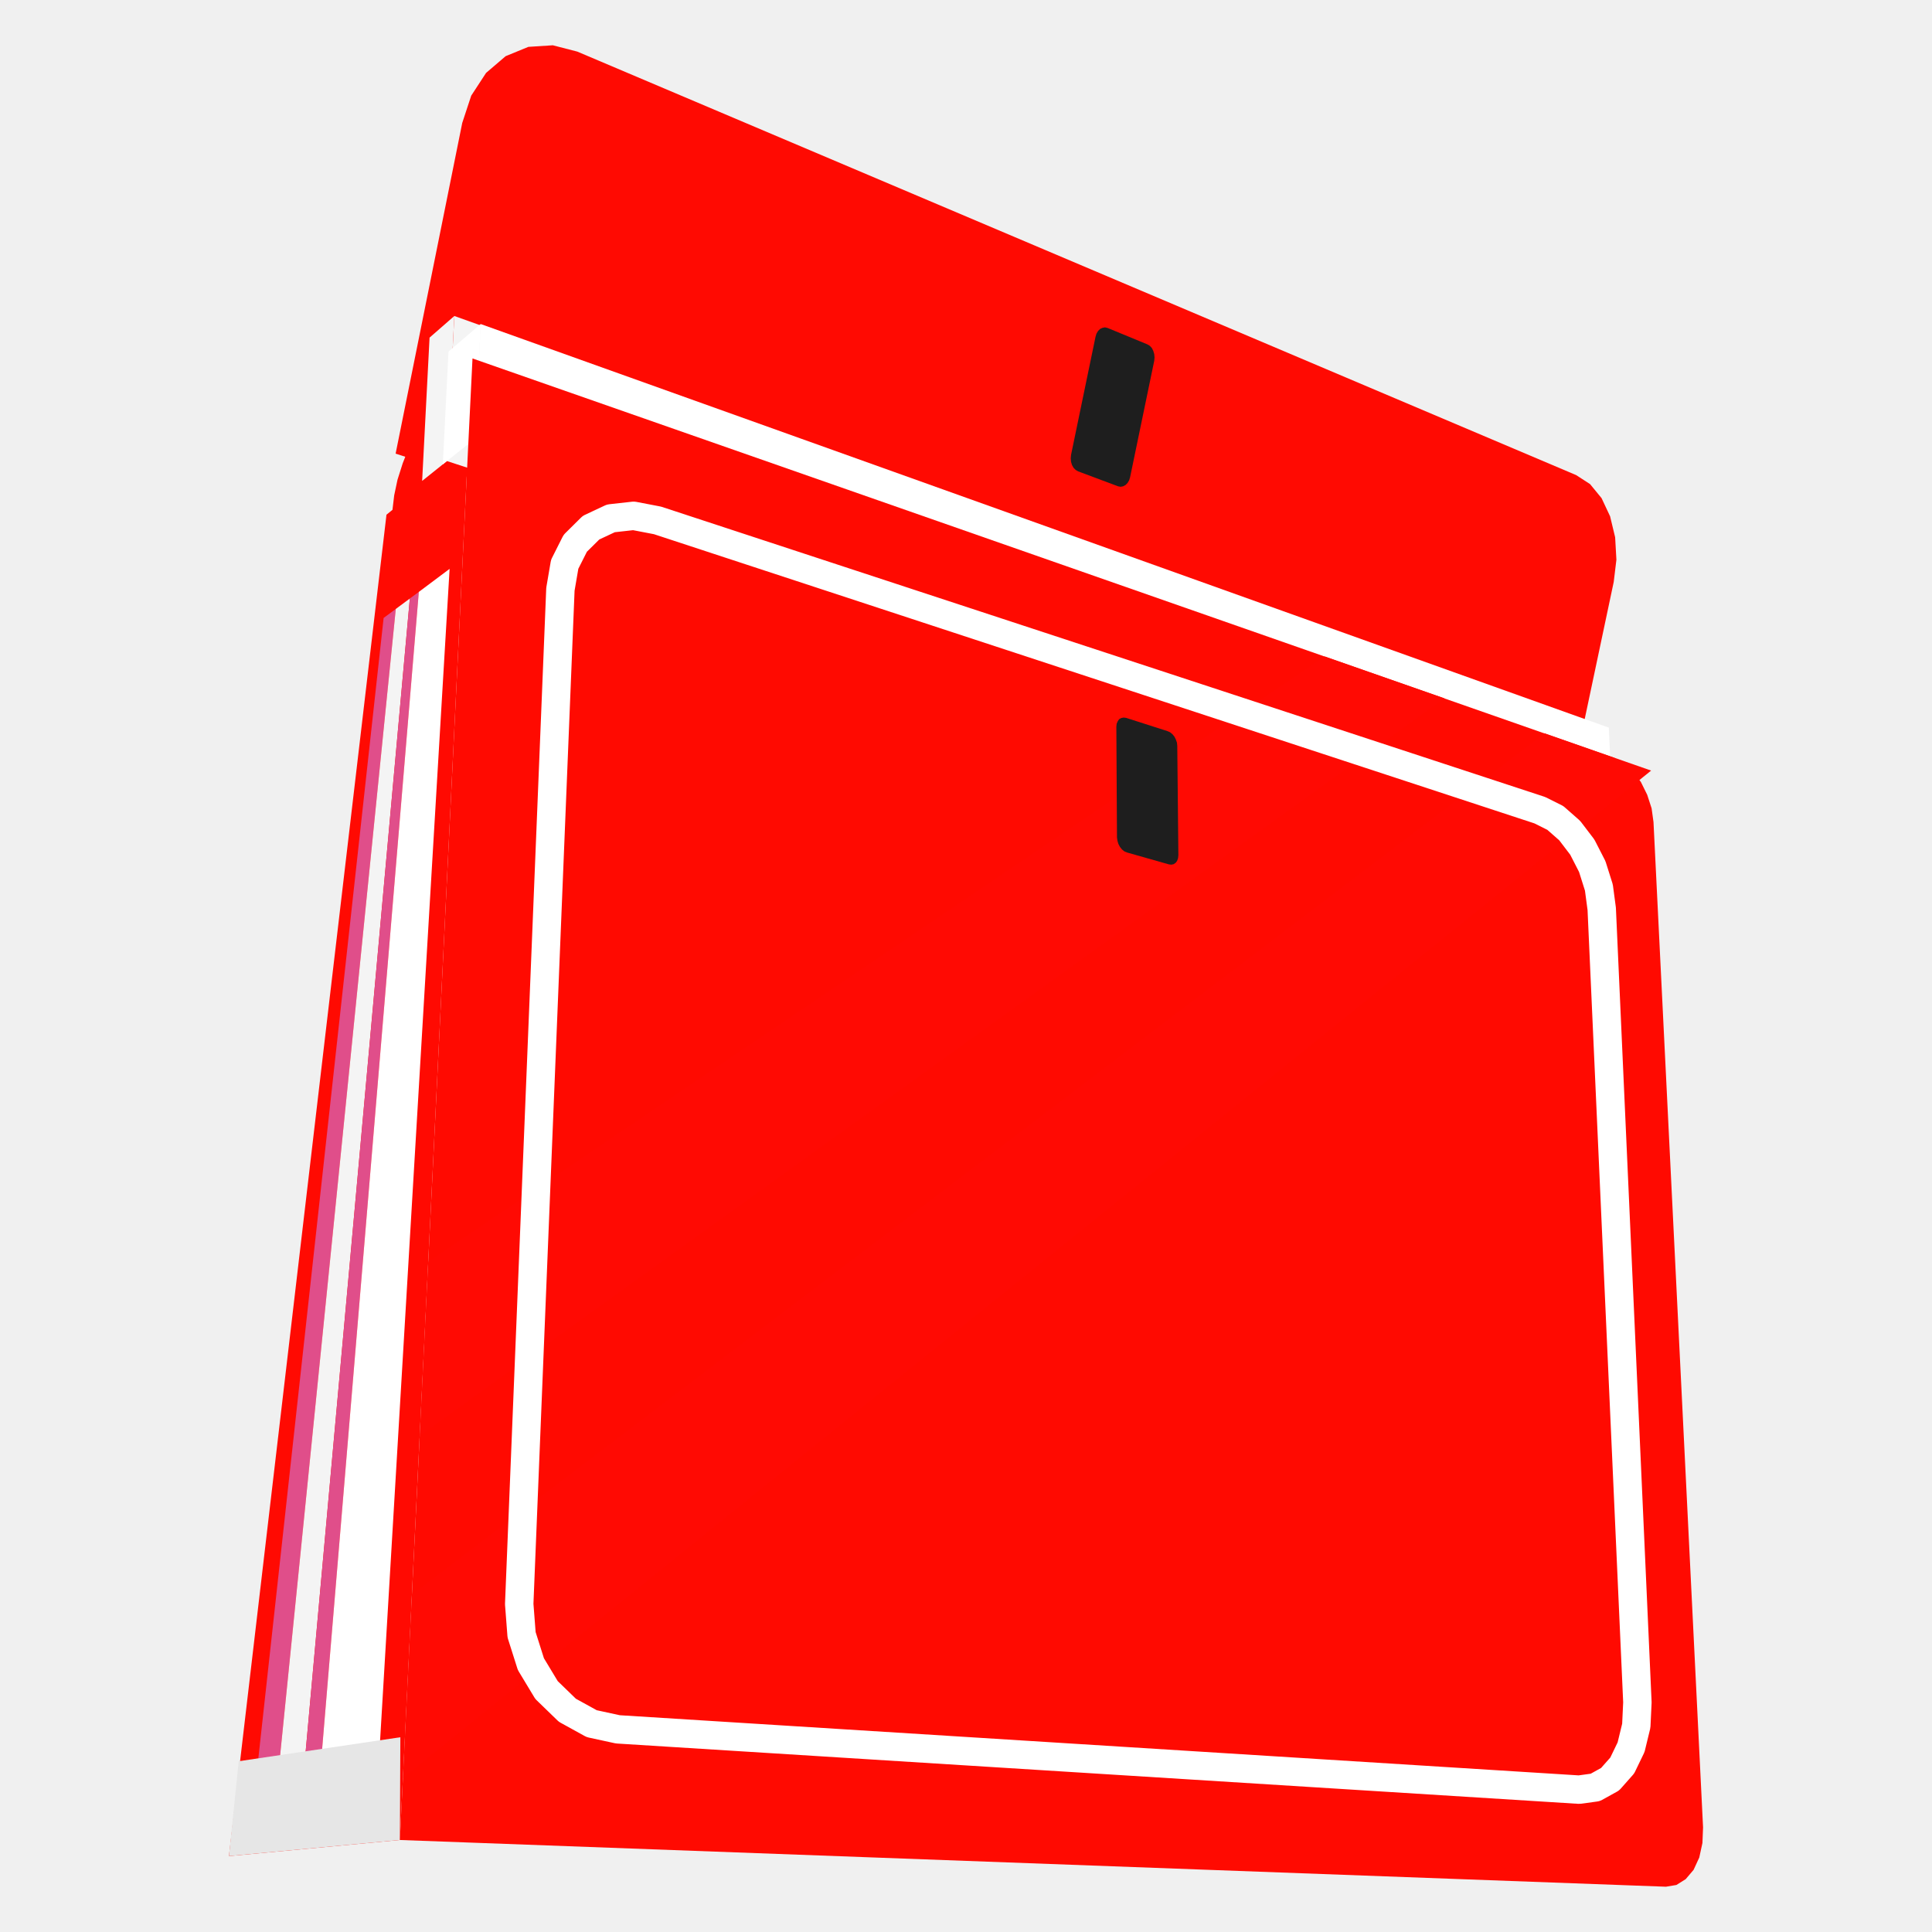
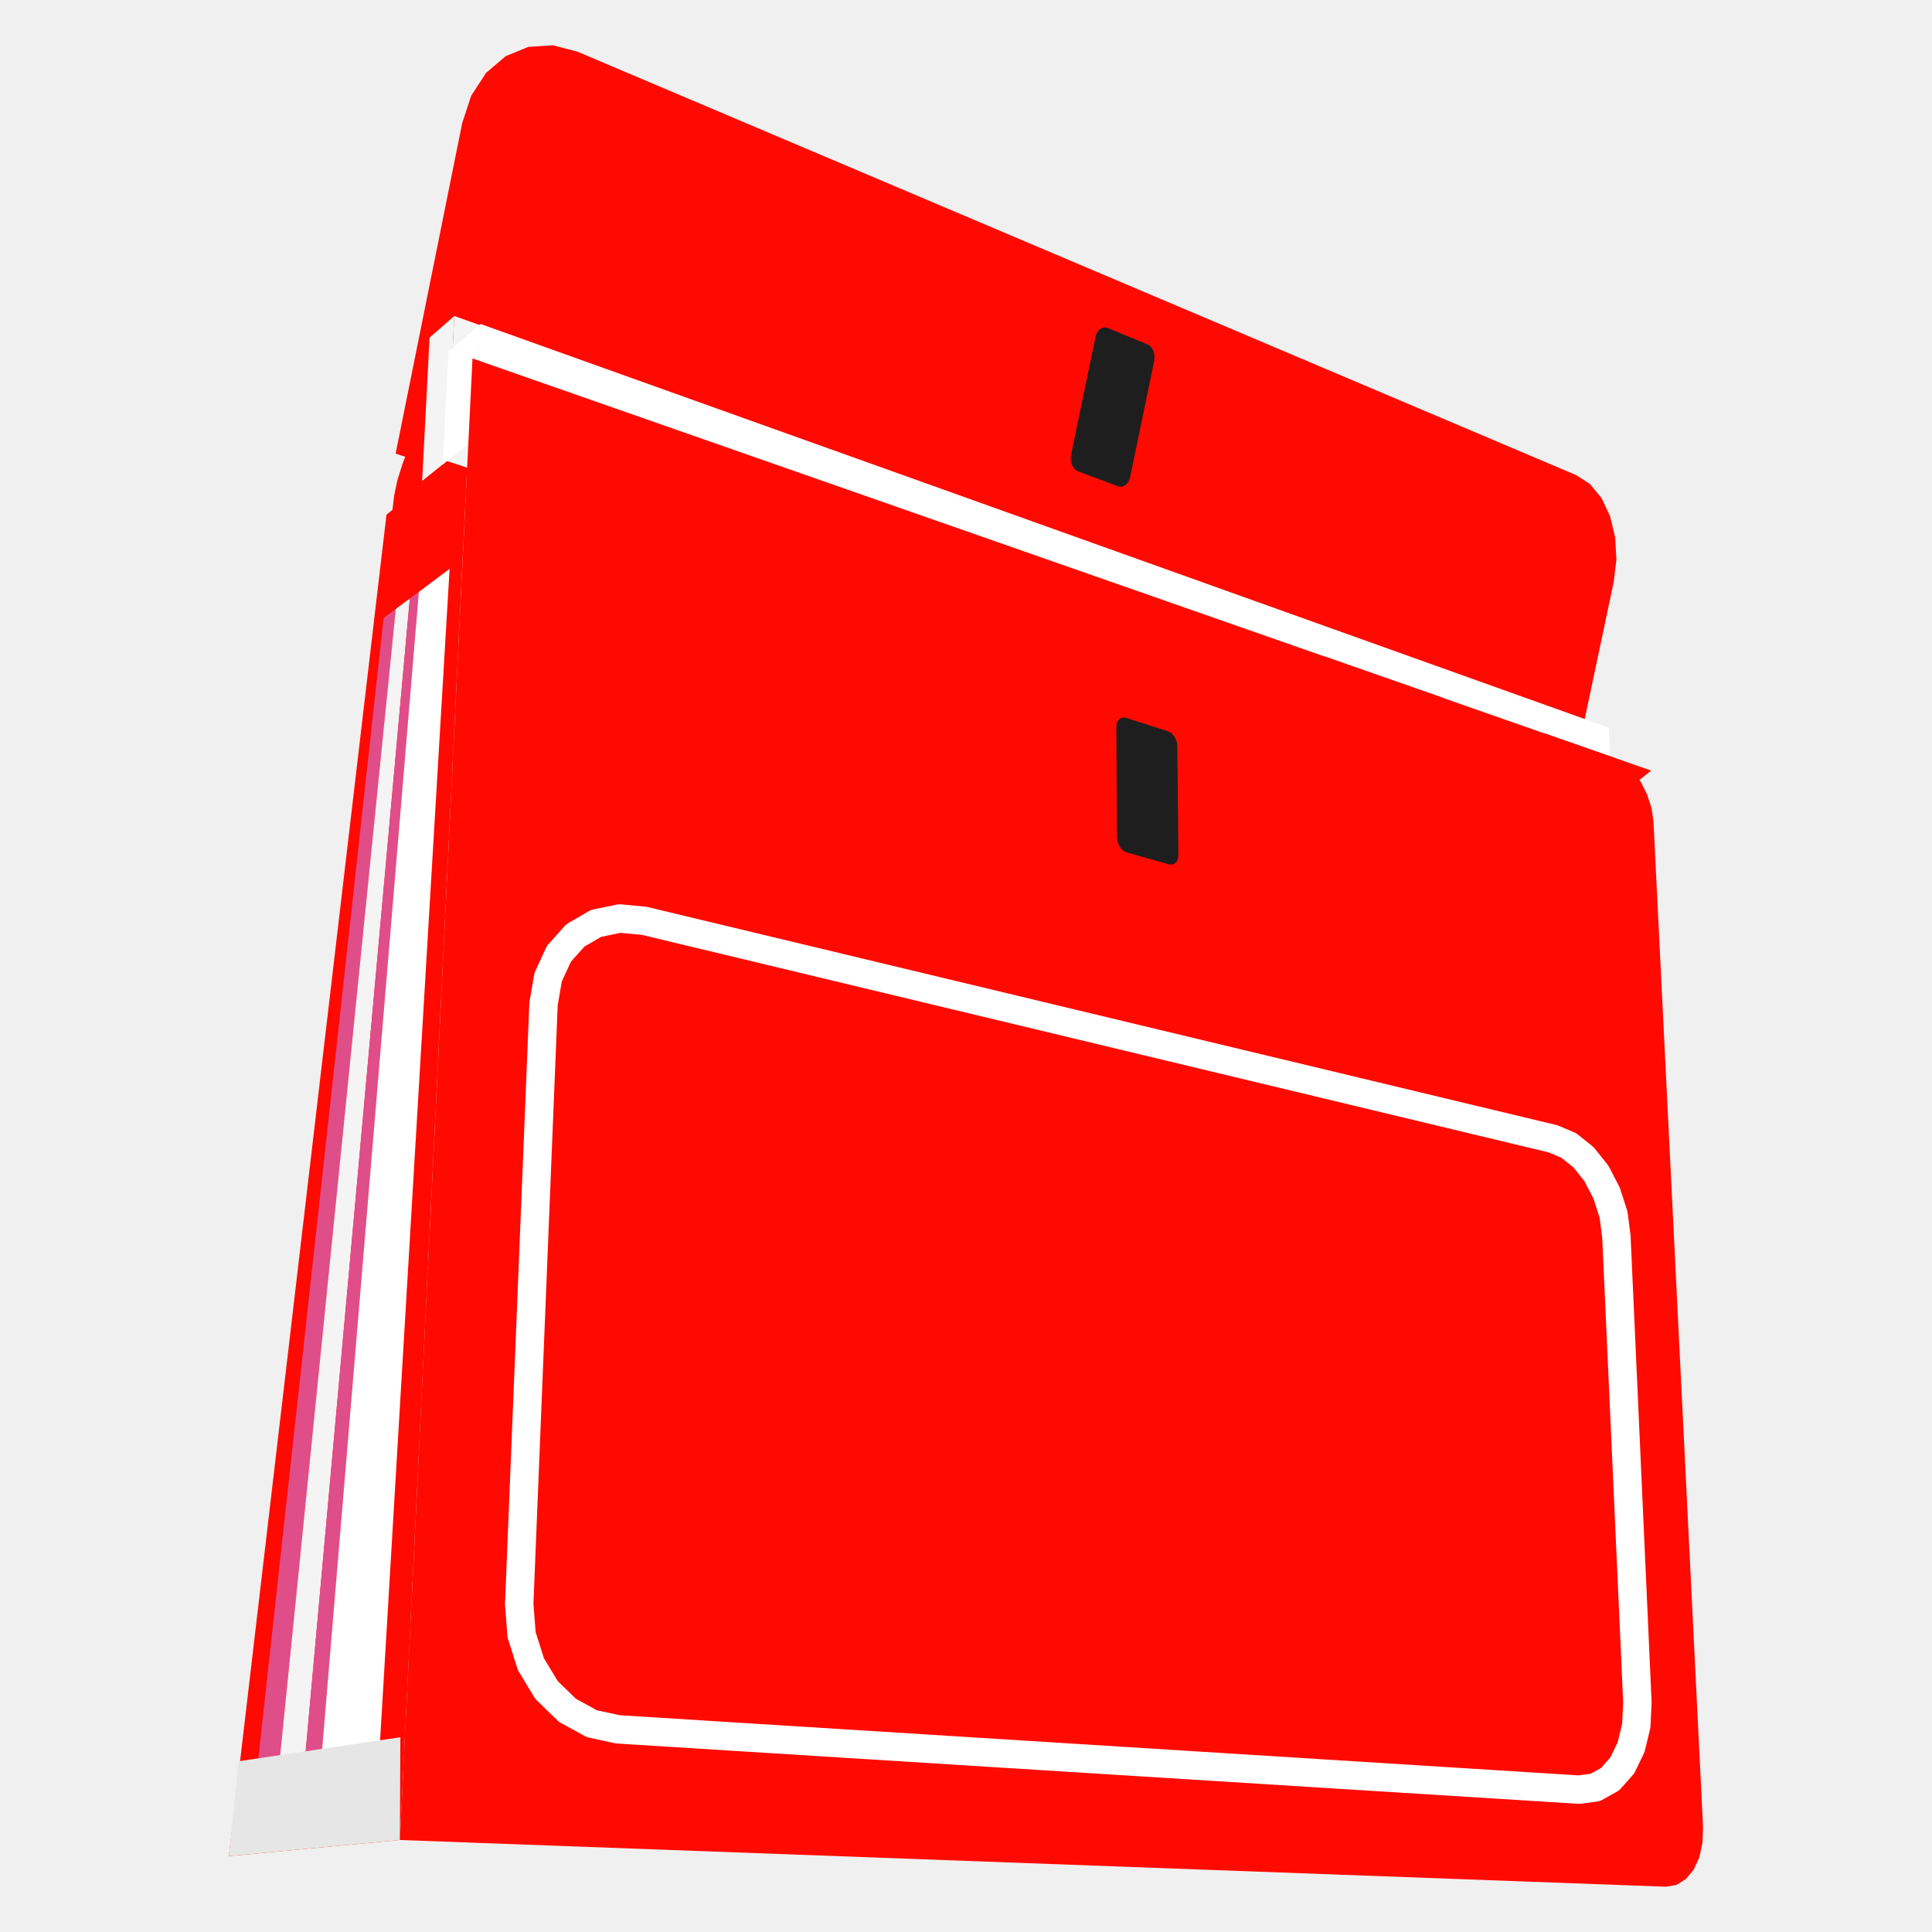
<svg xmlns="http://www.w3.org/2000/svg" width="128" height="128" viewBox="0 0 128 128" version="1.1">
  <g transform="matrix(1.04577 0 0 1.04577 69.506 81.4958)" stroke-linejoin="round" stroke-linecap="round">
    <path fill="#ff0a02" d="M-37.18 -70.14 L-36.61 -71.87 L-35.67 -73.31 L-34.43 -74.37 L-32.99 -74.96 L-31.44 -75.06 L-29.89 -74.66 L33.39 -47.83 L34.27 -47.26 L35.00 -46.37 L35.54 -45.22 L35.86 -43.89 L35.94 -42.47 L35.77 -41.06 L32.42 -25.23 L-41.40 -49.19 Z" />
    <path fill="#1E1E1E" d="M2.94 -56.59 L3.00 -56.79 L3.10 -56.96 L3.23 -57.09 L3.38 -57.16 L3.54 -57.19 L3.71 -57.15 L6.23 -56.11 L6.38 -56.02 L6.51 -55.88 L6.60 -55.70 L6.66 -55.50 L6.68 -55.28 L6.66 -55.07 L5.13 -47.69 L5.07 -47.50 L4.97 -47.33 L4.84 -47.20 L4.69 -47.12 L4.53 -47.09 L4.37 -47.12 L1.83 -48.07 L1.68 -48.16 L1.55 -48.29 L1.45 -48.47 L1.39 -48.67 L1.37 -48.89 L1.39 -49.11 Z" />
    <path fill="#ff0a02" d="M-51.96 39.66 L-46.46 -7.20 L-41.98 -45.32 L-41.60 -45.63 L-41.49 -46.55 L-41.28 -47.54 L-40.95 -48.58 L-40.53 -49.65 L-40.02 -50.71 L-39.43 -51.75 L-38.77 -52.75 L-38.06 -53.67 L-37.31 -54.51 L-36.53 -55.22 L-41.13 38.64 Z" />
    <path fill="#E04E8A" d="M-50.23 34.68 L-42.16 -38.78 L-41.39 -39.35 L-48.84 34.49 Z" />
    <path fill="#F4F4F4" d="M-48.84 34.49 L-41.39 -39.35 L-40.50 -40.01 L-47.21 34.26 Z" />
    <path fill="#E04E8A" d="M-47.21 34.26 L-40.50 -40.01 L-39.93 -40.43 L-46.16 34.12 Z" />
    <path fill="#FFFFFF" d="M-46.16 34.12 L-39.93 -40.43 L-37.98 -41.89 L-42.46 33.61 Z" />
    <path fill="#F4F4F4" d="M-38.15 -48.72 L-37.68 -57.91 L33.26 -32.55 L33.58 -25.31 Z" />
    <path fill="#F4F4F4" d="M-39.72 -47.46 L-39.25 -56.54 L-37.68 -57.91 L-38.15 -48.72 Z" />
    <path fill="#FFFFFF" d="M-36.36 -50.15 L-36.01 -57.40 L35.46 -31.83 L35.72 -26.13 Z" />
    <path fill="#FFFFFF" d="M-38.41 -48.51 L-38.05 -55.66 L-36.01 -57.40 L-36.36 -50.15 Z" />
    <path fill="#E6E6E6" d="M-51.96 39.66 L-51.34 33.65 L-41.10 32.13 L-41.13 38.64 Z" />
    <path fill="#ff0a01" d="M-36.53 -55.22 L35.77 -29.93 L36.39 -29.60 L36.97 -29.08 L37.49 -28.39 L37.89 -27.58 L38.17 -26.72 L38.29 -25.85 L41.43 37.84 L41.39 38.83 L41.19 39.75 L40.83 40.53 L40.33 41.12 L39.74 41.49 L39.08 41.60 L-41.13 38.64 Z" />
    <path fill="#ff0a03" d="M-40.92 34.70 L38.14 -29.11 L38.14 -29.11 L31.39 -31.47 L-40.35 23.08 Z" />
    <path fill="#ff0a03" d="M-39.86 13.03 L25.04 -33.69 L17.46 -36.34 L-39.32 2.00 Z" />
-     <path fill="none" stroke="#FFFFFF" stroke-width="1.8" d="M-30.96 -40.60 L-30.69 -42.18 L-30.02 -43.51 L-29.02 -44.50 L-27.76 -45.09 L-26.32 -45.25 L-24.81 -44.96 L31.09 -26.60 L32.07 -26.11 L32.98 -25.31 L33.78 -24.26 L34.41 -23.03 L34.83 -21.70 L35.01 -20.35 L37.27 29.92 L37.20 31.40 L36.87 32.76 L36.31 33.92 L35.54 34.79 L34.60 35.31 L33.58 35.45 L-27.32 31.63 L-28.98 31.27 L-30.52 30.42 L-31.84 29.14 L-32.83 27.50 L-33.42 25.64 L-33.57 23.69 Z" />
+     <path fill="none" stroke="#FFFFFF" stroke-width="1.8" d="M-32.03 -14.32 L-31.74 -16.02 L-31.05 -17.51 L-30.01 -18.67 L-28.70 -19.43 L-27.20 -19.74 L-25.64 -19.59 L31.93 -5.78 L32.92 -5.36 L33.86 -4.61 L34.68 -3.58 L35.32 -2.34 L35.76 -0.98 L35.94 0.43 L37.27 29.92 L37.20 31.40 L36.87 32.76 L36.31 33.92 L35.54 34.79 L34.60 35.31 L33.58 35.45 L-27.32 31.63 L-28.98 31.27 L-30.52 30.42 L-31.84 29.14 L-32.83 27.50 L-33.42 25.64 L-33.57 23.69 Z" />
    <path fill="#1E1E1E" d="M4.26 -31.89 L4.28 -32.08 L4.35 -32.24 L4.44 -32.37 L4.57 -32.44 L4.72 -32.47 L4.88 -32.45 L7.50 -31.61 L7.66 -31.54 L7.81 -31.42 L7.94 -31.26 L8.03 -31.08 L8.10 -30.88 L8.12 -30.68 L8.19 -23.75 L8.17 -23.56 L8.11 -23.39 L8.02 -23.27 L7.89 -23.18 L7.74 -23.15 L7.58 -23.17 L4.94 -23.92 L4.77 -23.99 L4.62 -24.11 L4.49 -24.27 L4.39 -24.46 L4.33 -24.66 L4.30 -24.87 Z" />
  </g>
</svg>
